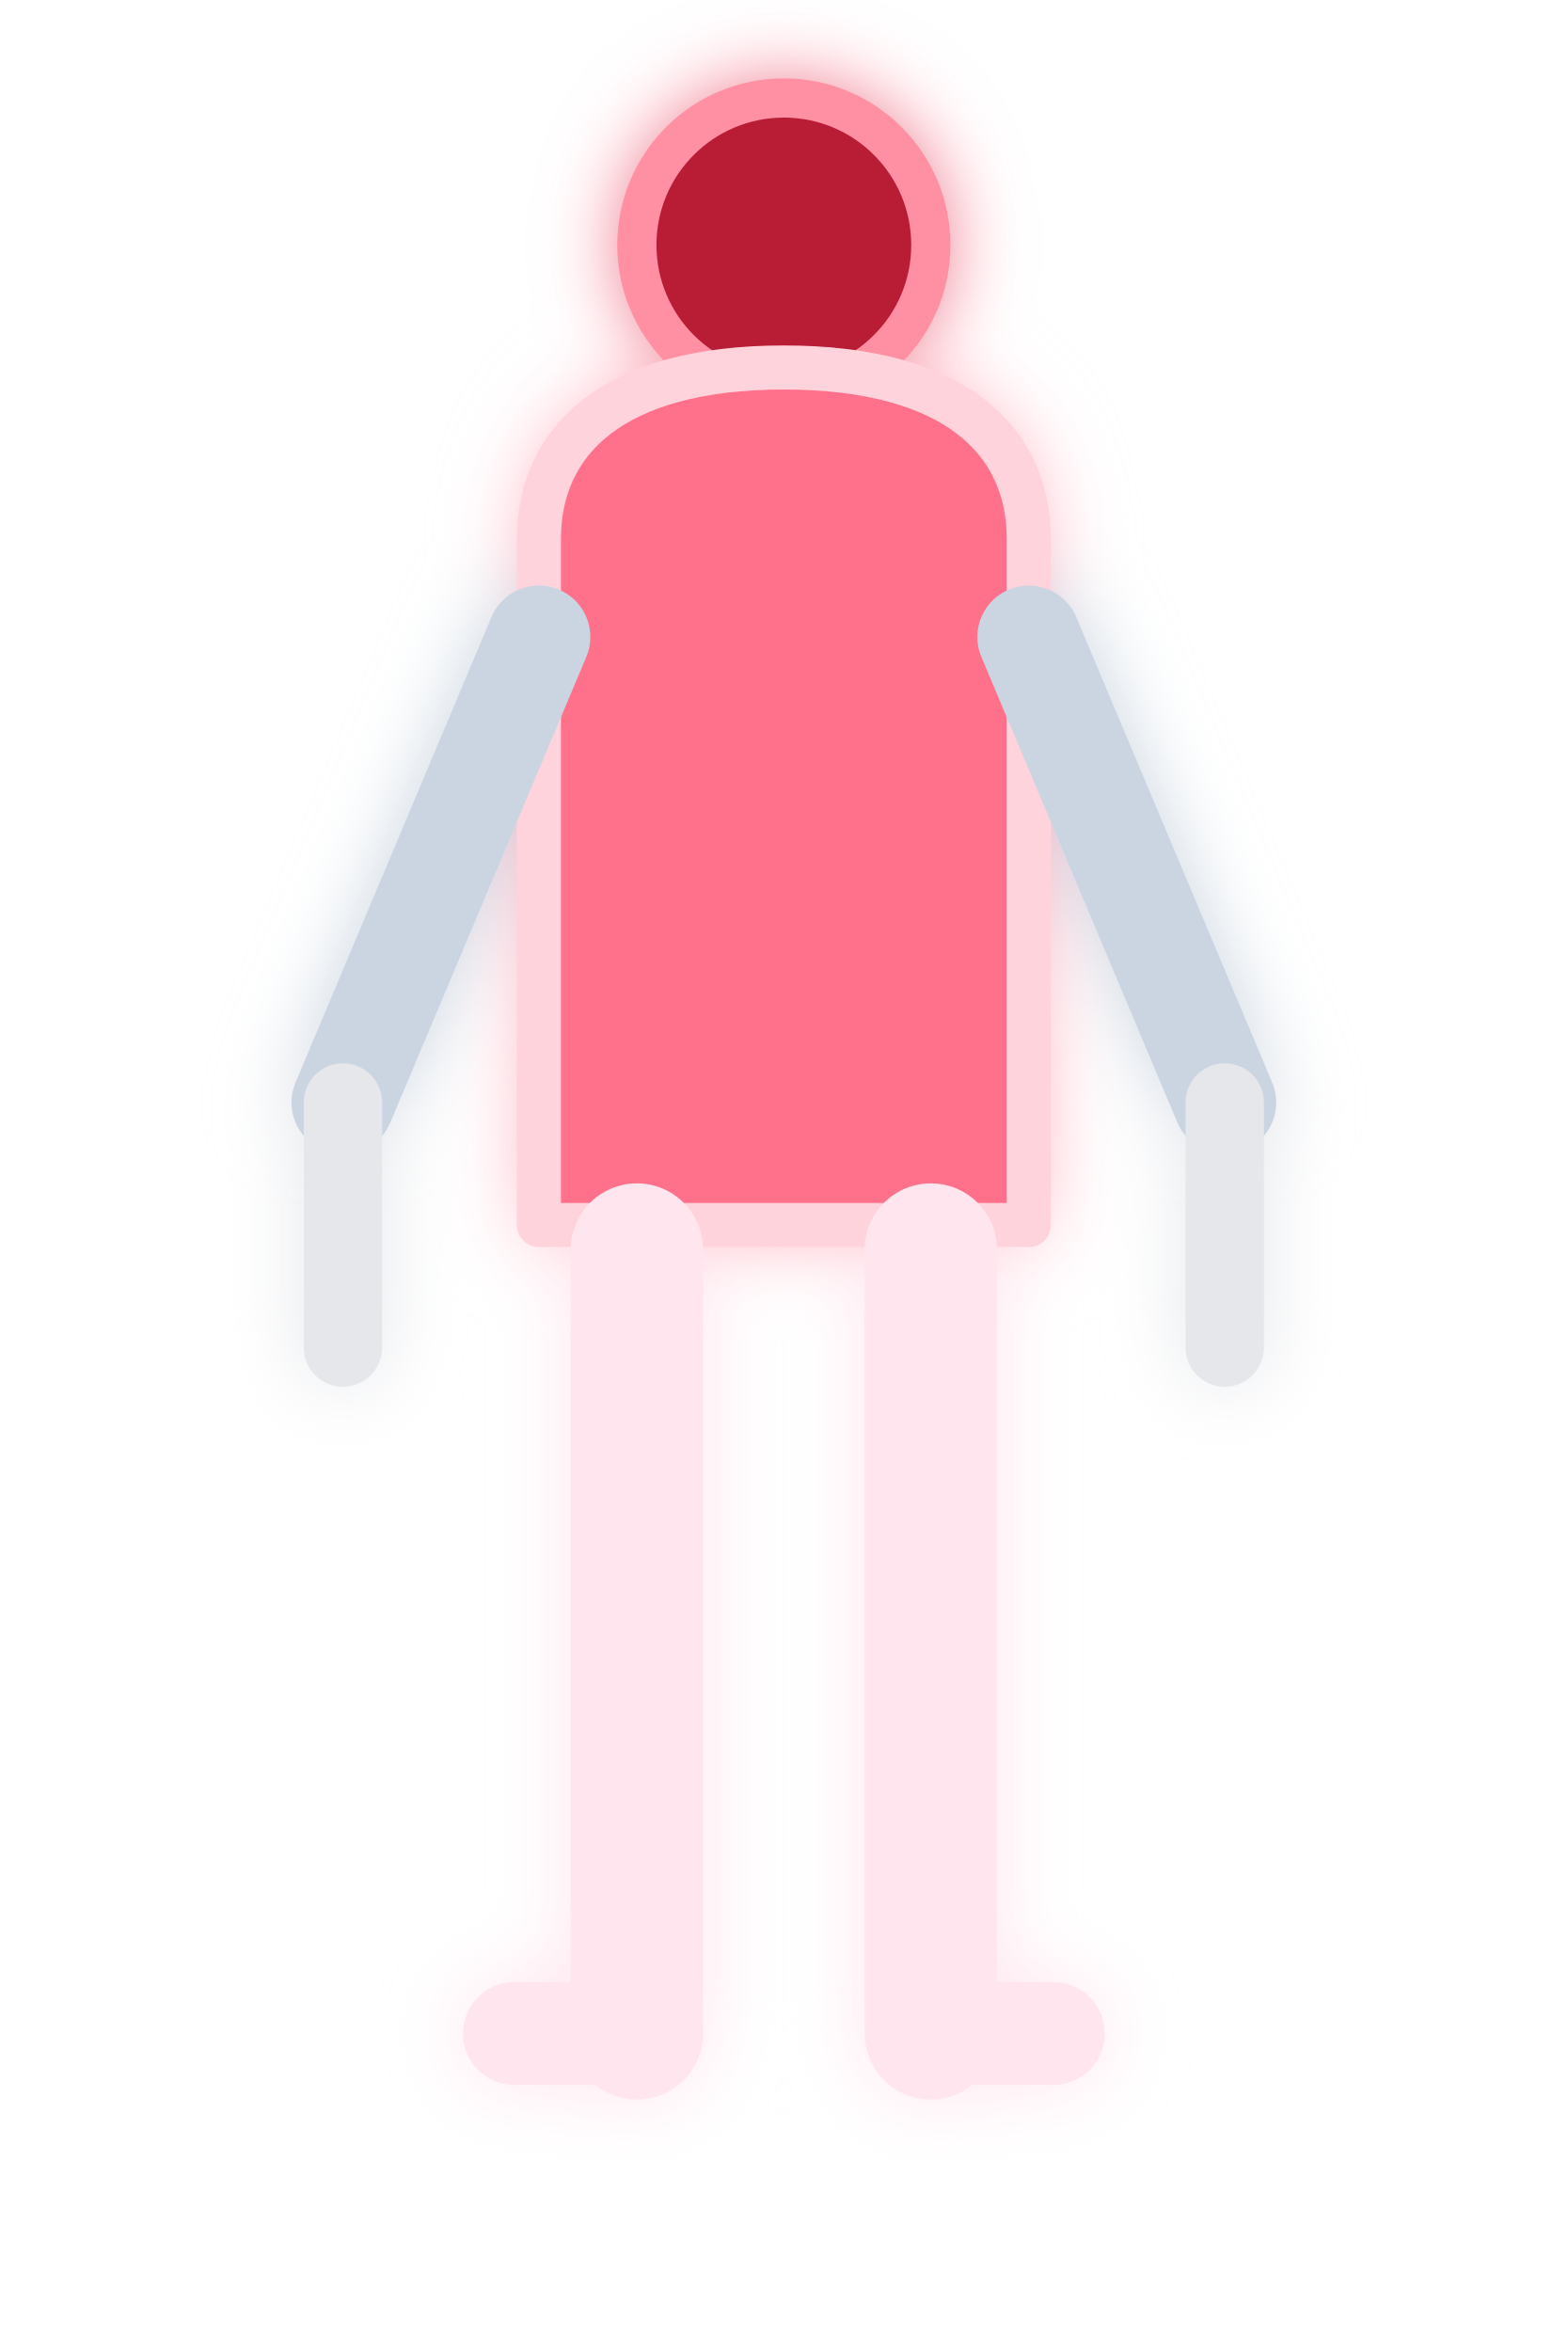
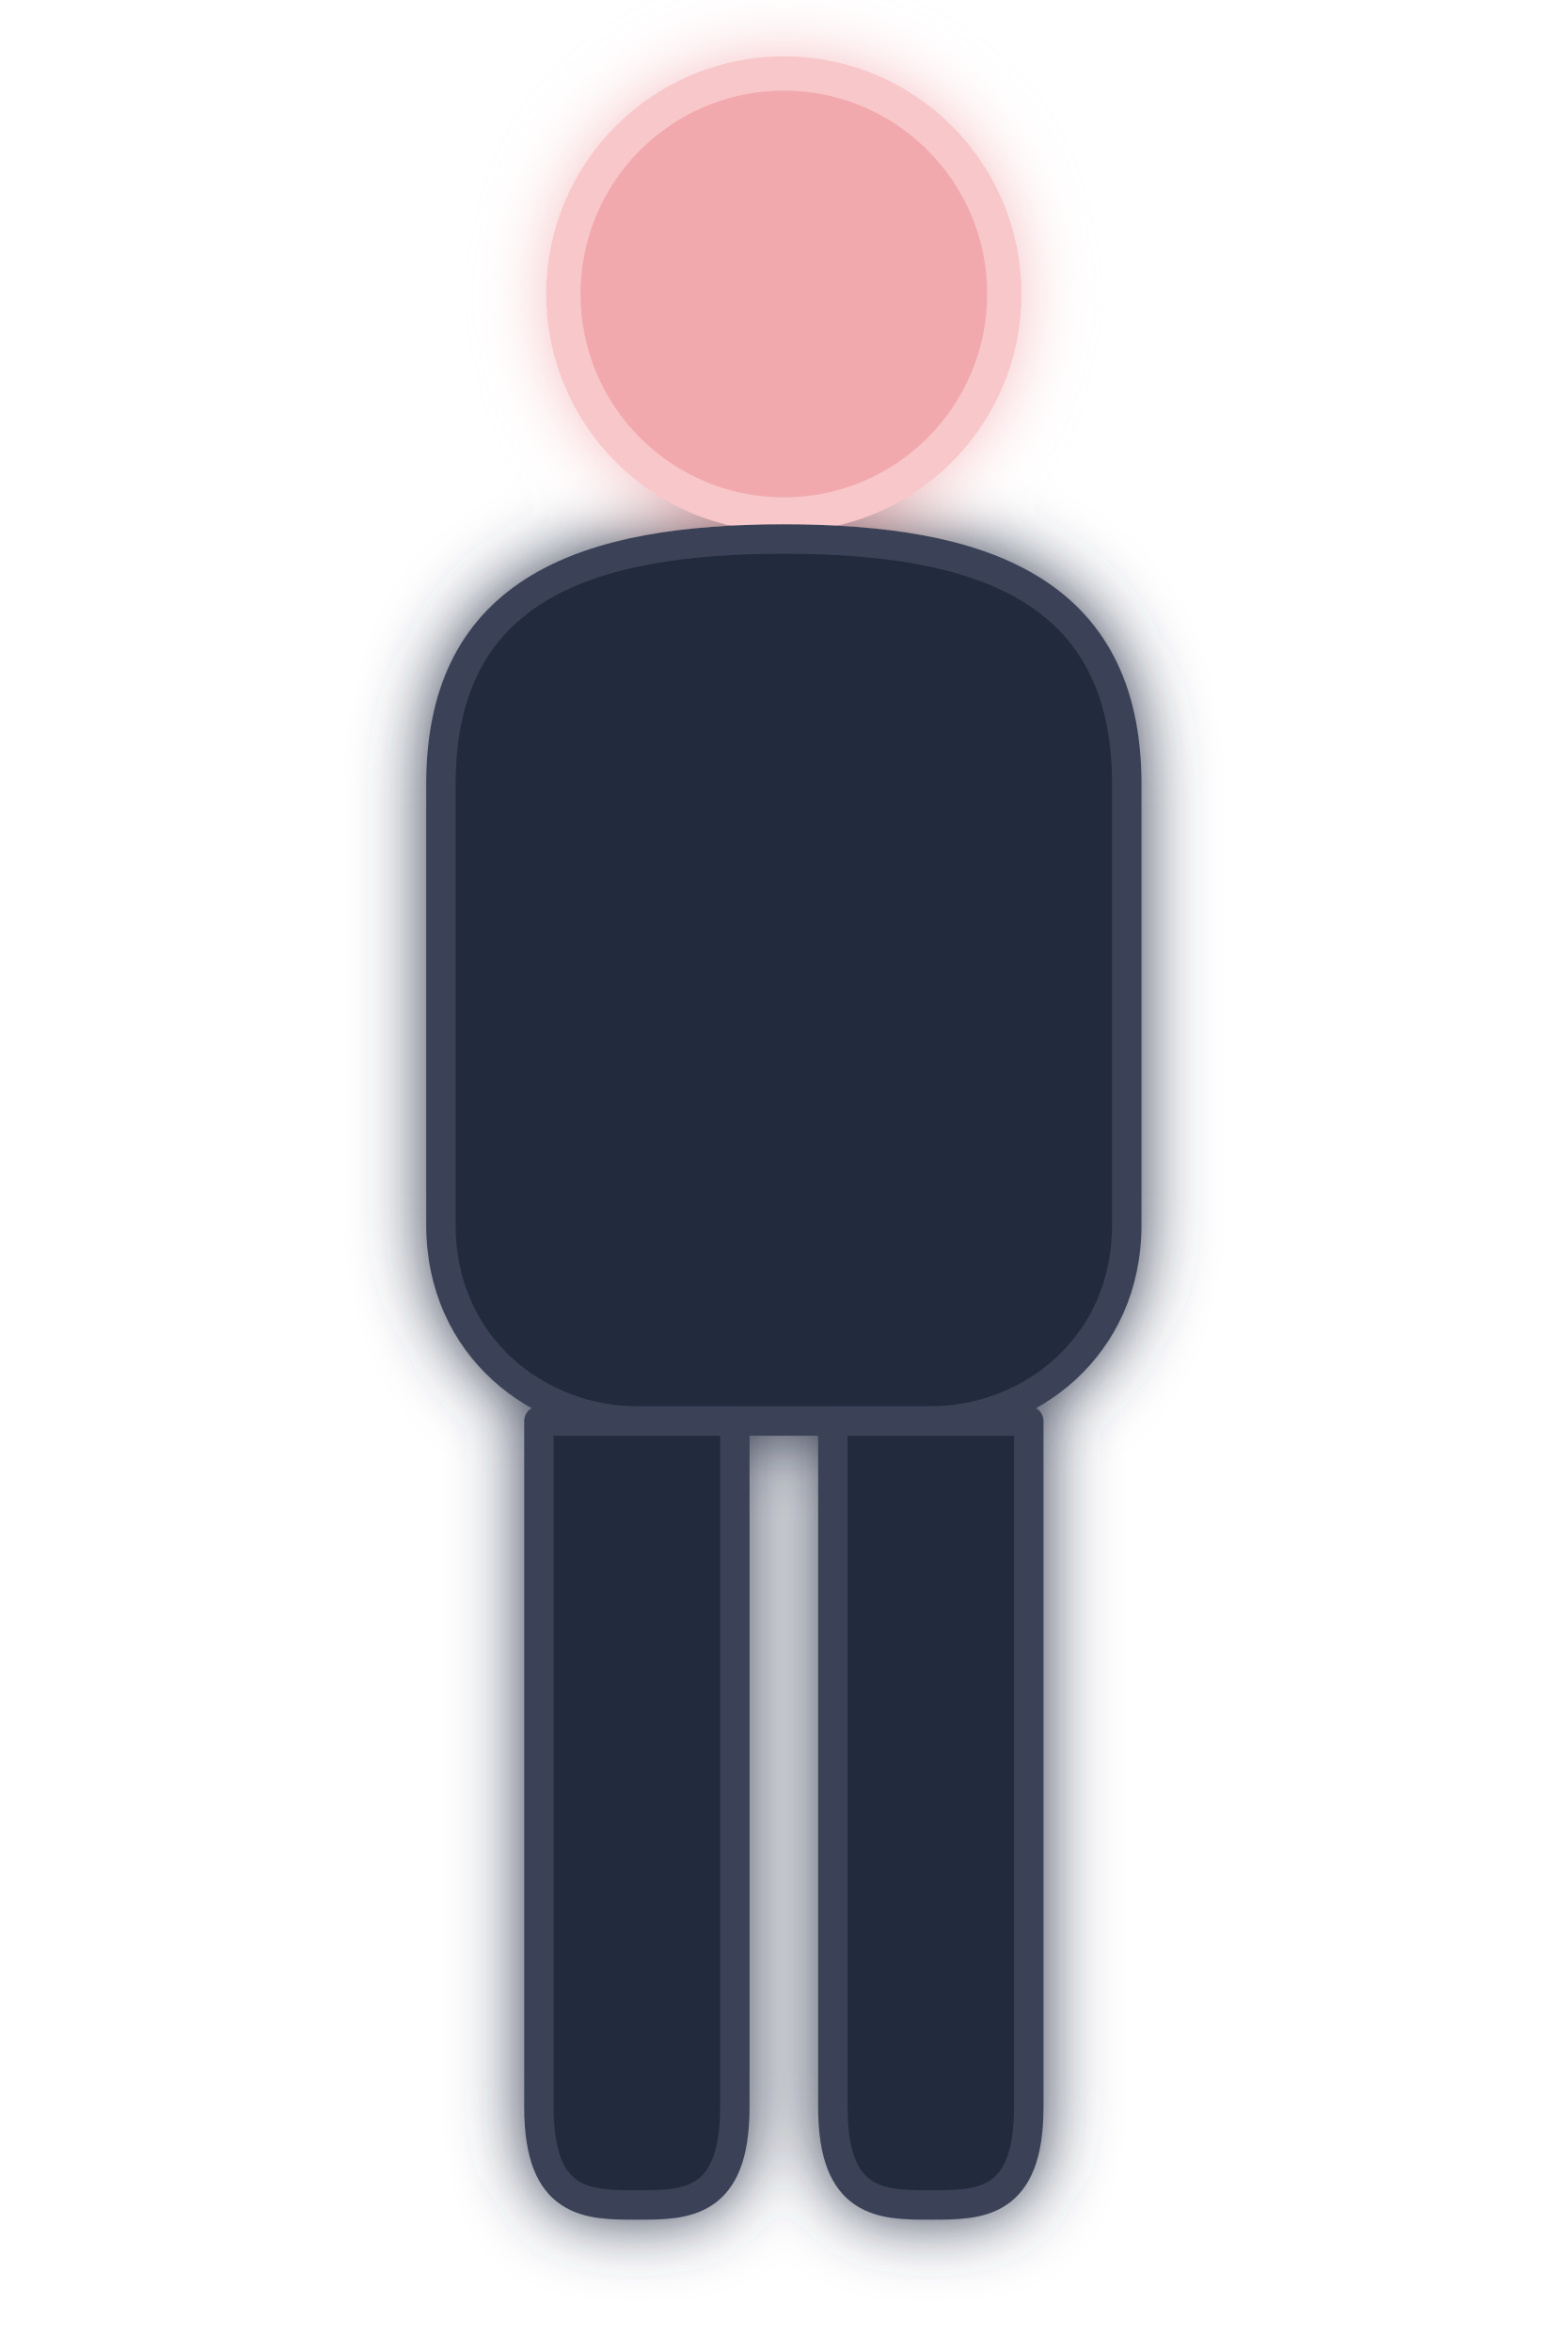
<svg xmlns="http://www.w3.org/2000/svg" viewBox="0 0 64 96" role="img" aria-labelledby="title desc">
  <defs>
    <filter id="soft-glow" x="-30%" y="-20%" width="160%" height="150%">
-       <feGaussianBlur stdDeviation="1.6" result="blur" />
+       <feGaussianBlur stdDeviation="1.4" result="blur" />
      <feMerge>
        <feMergeNode in="blur" />
        <feMergeNode in="SourceGraphic" />
      </feMerge>
    </filter>
  </defs>
  <g fill="none" stroke-linecap="round" stroke-linejoin="round" filter="url(#soft-glow)">
-     <circle cx="32" cy="10" r="6" fill="#b91c35" stroke="#ff8fa3" stroke-width="1.6" />
-     <path d="M22 22c0-4 3-7 10-7s10 3 10 7v28H22Z" fill="#ff708a" stroke="#ffd3dc" stroke-width="1.8" />
-     <path d="M22 26 14 45M42 26l8 19" stroke="#cbd5e1" stroke-width="4.2" />
-     <path d="M14 45v10M50 45v10" stroke="#e5e7eb" stroke-width="3.2" />
-     <path d="M26 51v32M38 51v32" stroke="#ffe6ee" stroke-width="5.4" />
-     <path d="M26 83h-5M38 83h5" stroke="#ffe6ee" stroke-width="4.2" />
+     <circle cx="32" cy="12" r="9" fill="#f2a9ae" stroke="#f8c7ca" stroke-width="1.4" />
+     <path d="M18,32 C18,24 24,22 32,22 C40,22 46,24 46,32 L46,50 C46,55 42,58 38,58 L26,58 C22,58 18,55 18,50 Z" fill="#232c3d" stroke="#3a4358" stroke-width="1.2" />
+     <path d="M22,58 L30,58 L30,86 C30,90 28,90 26,90 C24,90 22,90 22,86 Z" fill="#232c3d" stroke="#3a4358" stroke-width="1.2" />
+     <path d="M34,58 L42,58 L42,86 C42,90 40,90 38,90 C36,90 34,90 34,86 Z" fill="#232c3d" stroke="#3a4358" stroke-width="1.2" />
  </g>
</svg>
